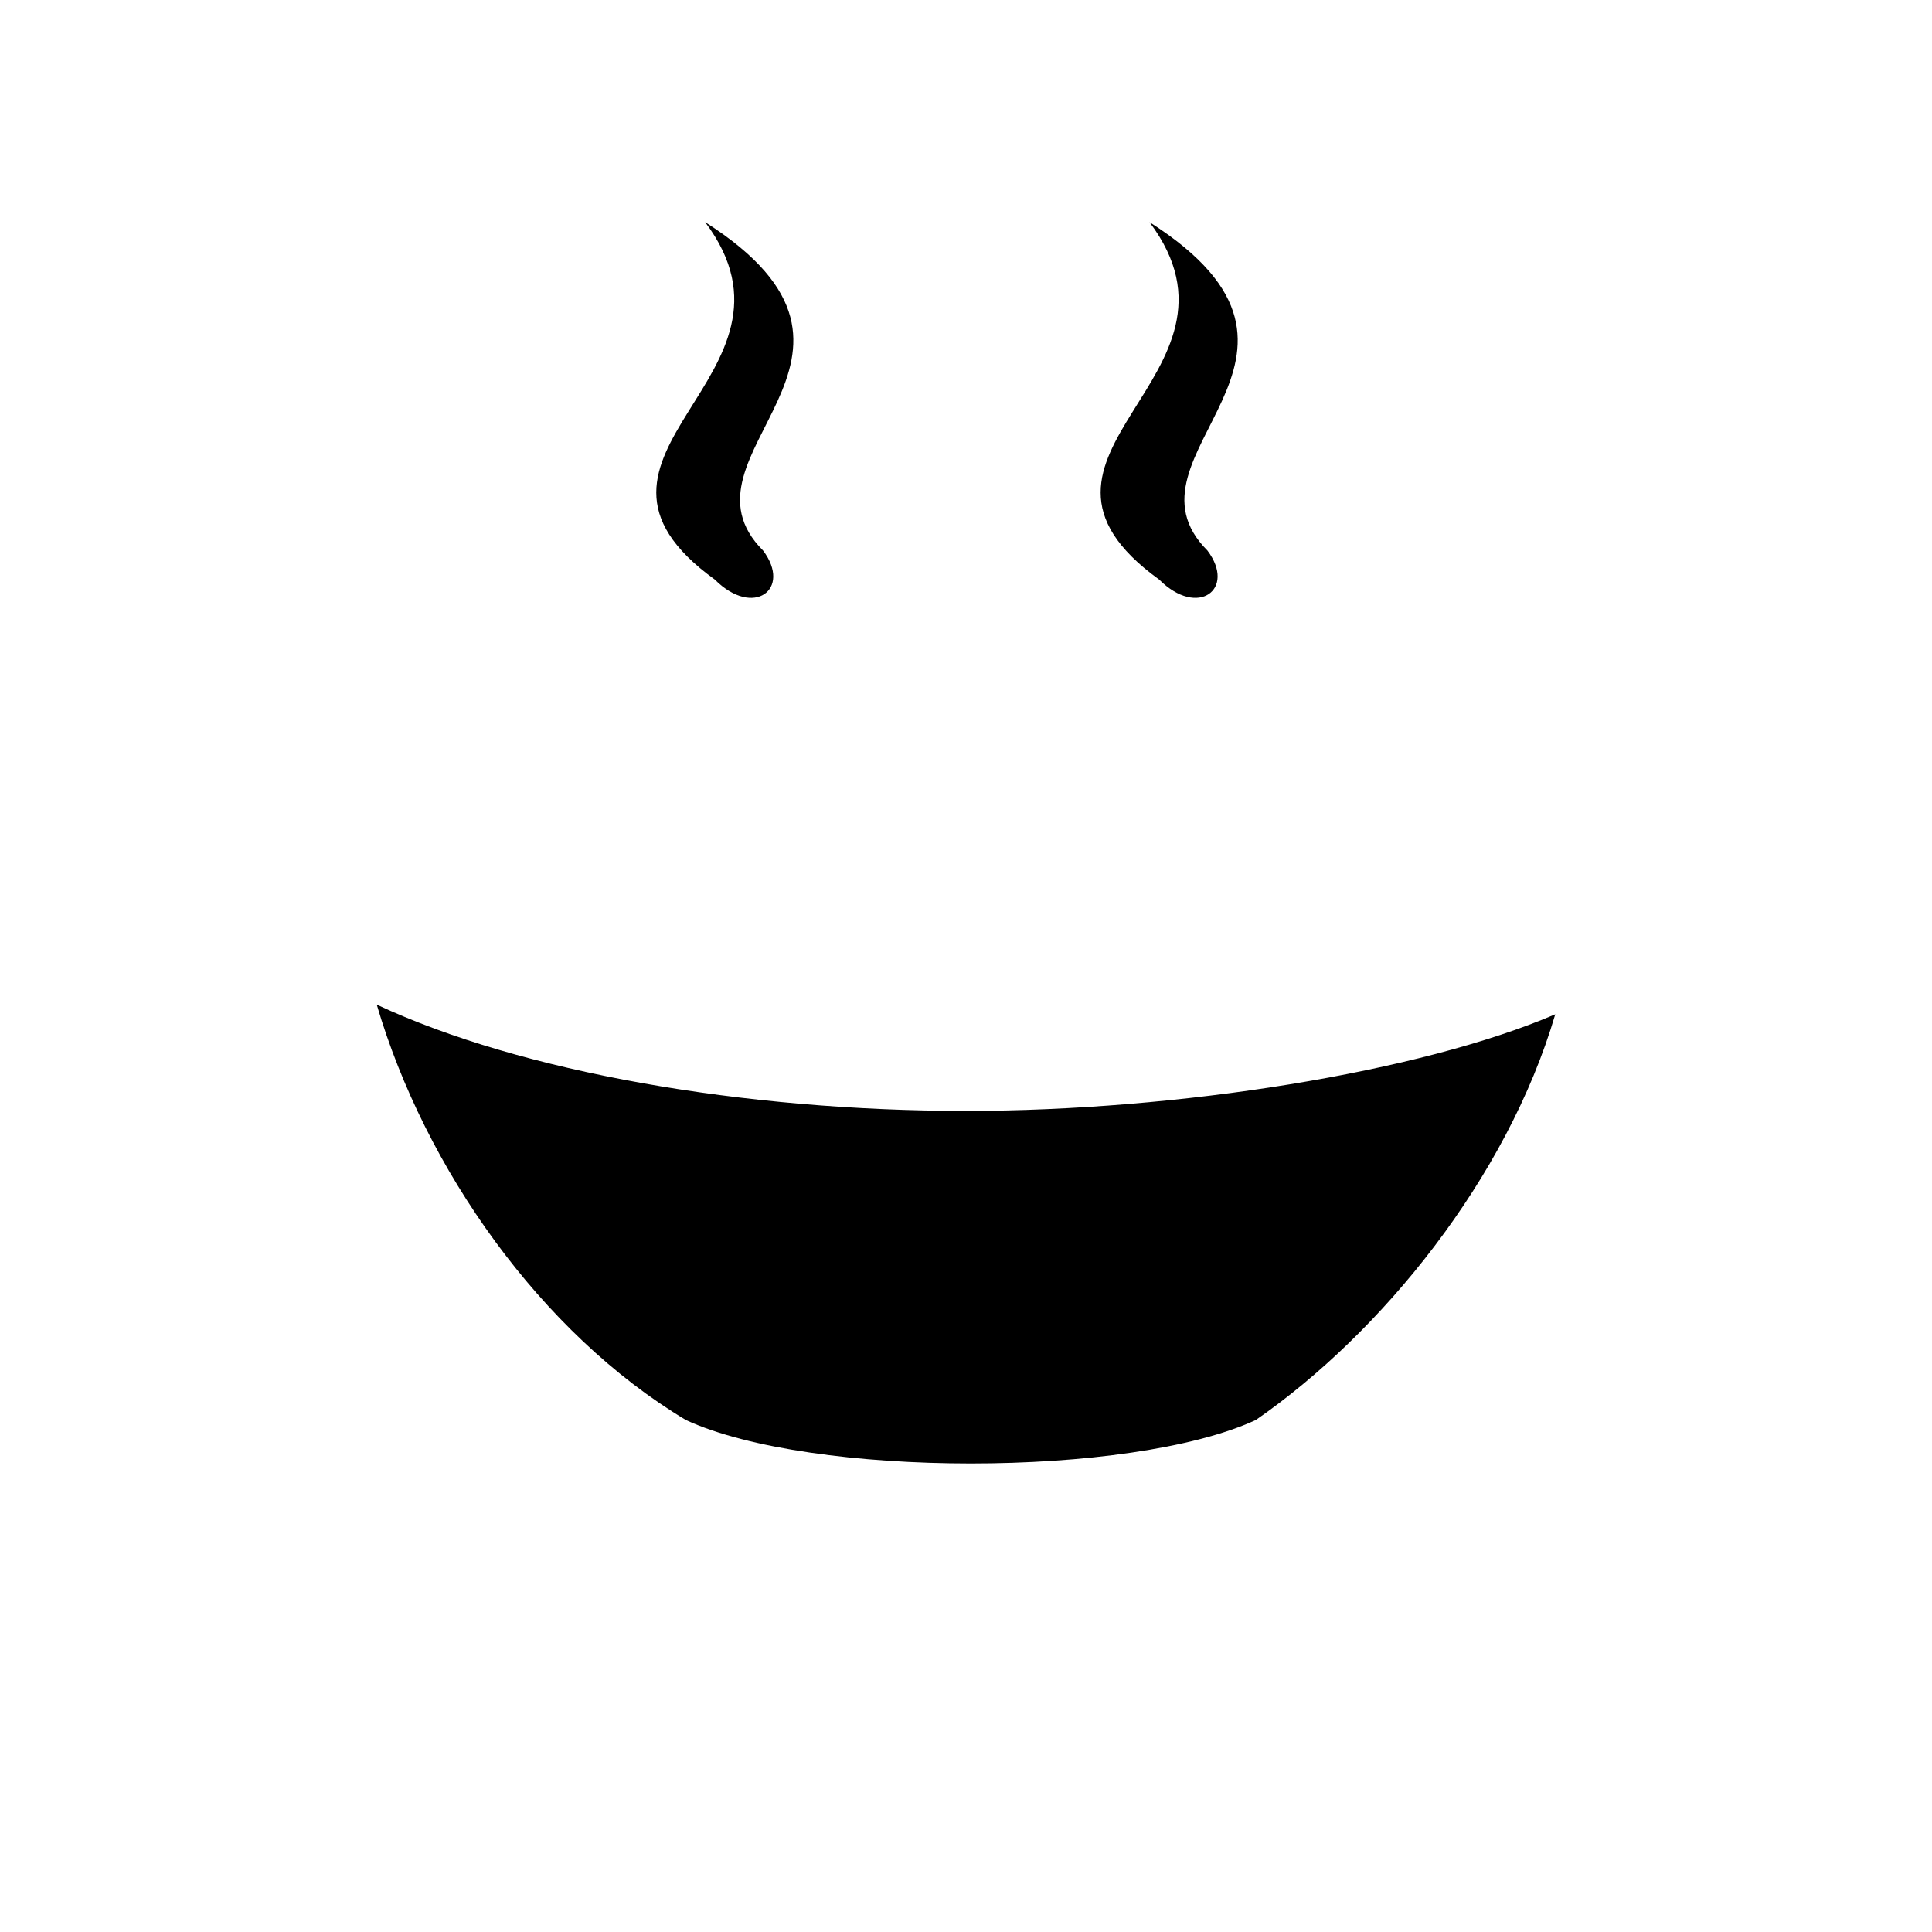
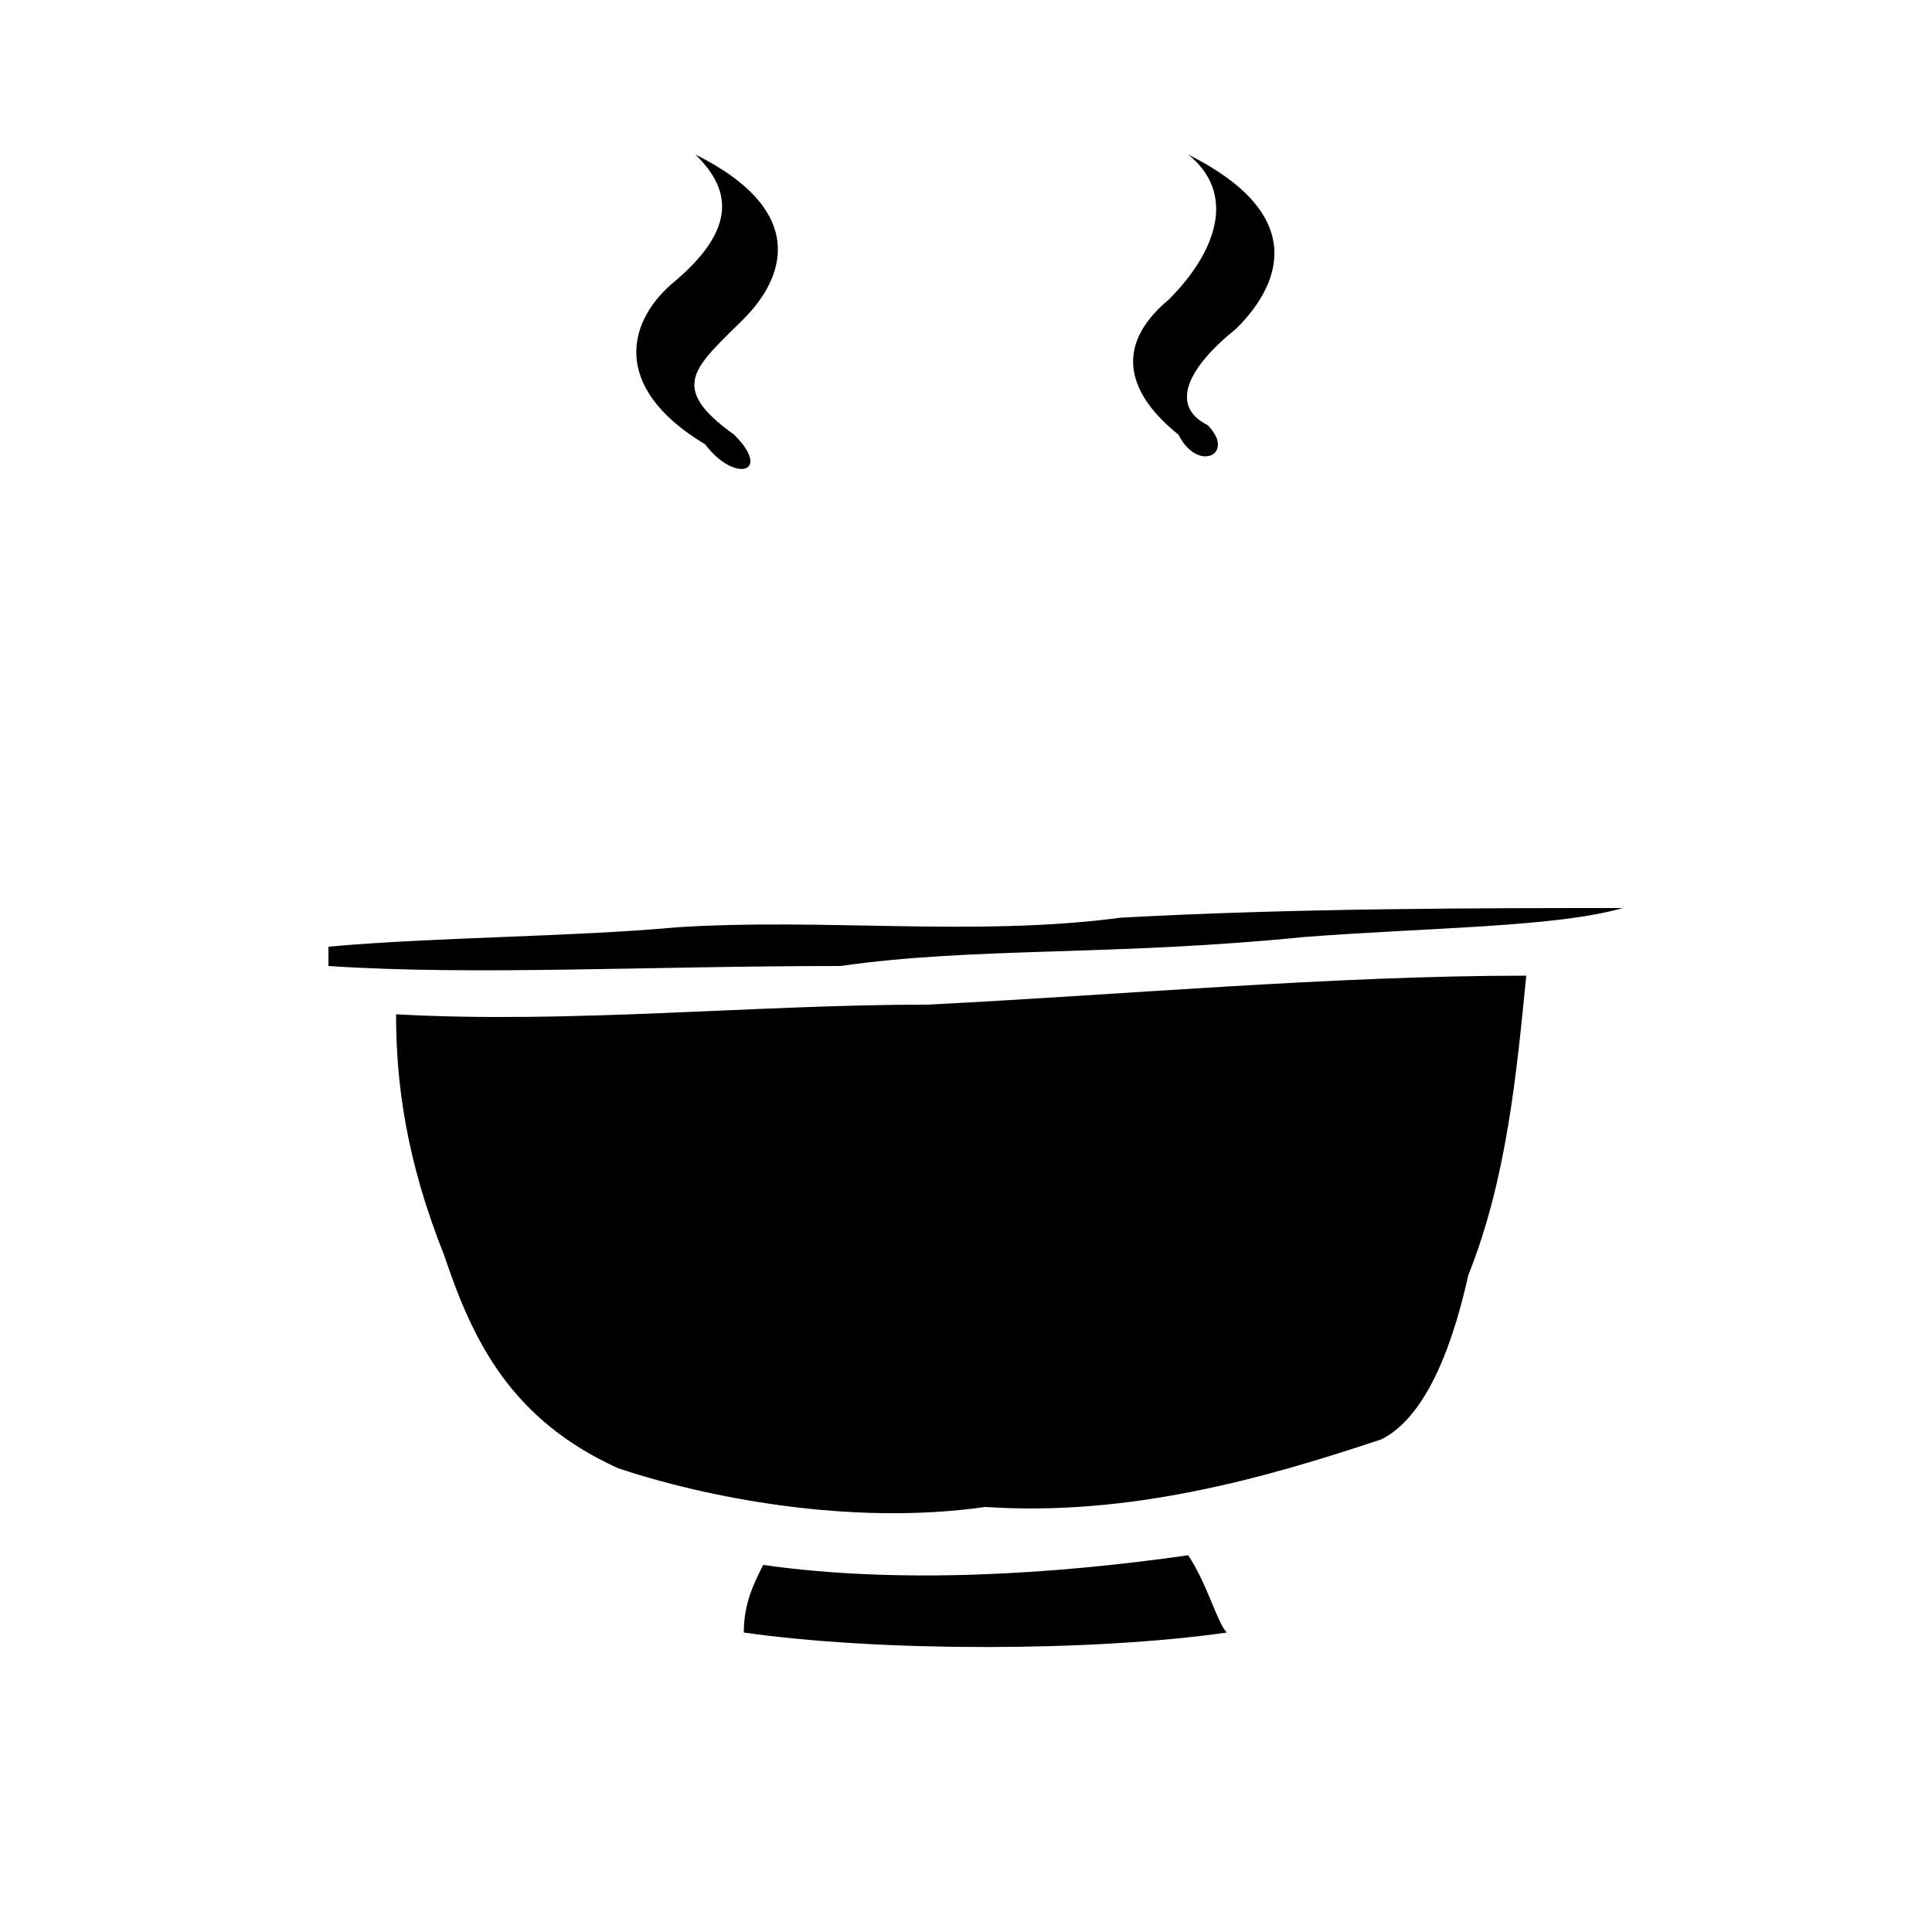
<svg xmlns="http://www.w3.org/2000/svg" width="200" height="200" viewBox="0 0 200 200">
  <g id="surface1">
-     <path fill-rule="nonzero" fill="rgb(0%, 0%, 0%)" fill-opacity="1" d="M 39 104 C 54 111 77 115 100 115 C 122 115 147 111 161 105 C 156 122 143 138 130 147 C 117 153 84 153 71 147 C 56 138 44 121 39 104 Z M 39 104 " />
-     <path fill-rule="nonzero" fill="rgb(0%, 0%, 0%)" fill-opacity="1" d="M 74 60 C 56 47 85 39 73 23 C 95 37 69 47 79 57 C 82 61 78 64 74 60 Z M 74 60 " />
-     <path fill-rule="nonzero" fill="rgb(0%, 0%, 0%)" fill-opacity="1" d="M 120 60 C 102 47 131 39 119 23 C 141 37 115 47 125 57 C 128 61 124 64 120 60 Z M 120 60 " />
+     <path fill-rule="nonzero" fill="rgb(0%, 0%, 0%)" fill-opacity="1" d="M 41 105 C 59 106 78 104 96 104 C 116 103 138 101 158 101 C 157 111 156 122 152 132 C 150 141 147 147 143 149 C 131 153 117 157 102 156 C 88 158 73 155 64 152 C 53 147 49 139 46 130 C 42 120 41 112 41 105 Z M 34 98 C 45 97 59 97 70 96 C 85 95 101 97 116 95 C 134 94 154 94 168 94 C 161 96 148 96 135 97 C 115 99 101 98 87 100 C 67 100 49 101 34 100 Z M 79 162 C 93 164 109 163 123 161 C 125 164 126 168 127 169 C 113 171 91 171 77 169 C 77 166 78 164 79 162 Z M 79 162 " />
+     <path fill-rule="nonzero" fill="rgb(0%, 0%, 0%)" fill-opacity="1" d="M 73 46 C 63 40 65 33 70 29 C 77 23 75 19 72 16 C 84 22 81 29 77 33 C 72 38 69 40 76 45 C 80 49 76 50 73 46 Z M 73 46 " />
+     <path fill-rule="nonzero" fill="rgb(0%, 0%, 0%)" fill-opacity="1" d="M 122 45 C 117 41 115 36 121 31 C 126 26 128 20 123 16 C 135 22 133 29 128 34 C 123 38 121 42 125 44 C 128 47 124 49 122 45 Z M 122 45 " />
  </g>
</svg>
